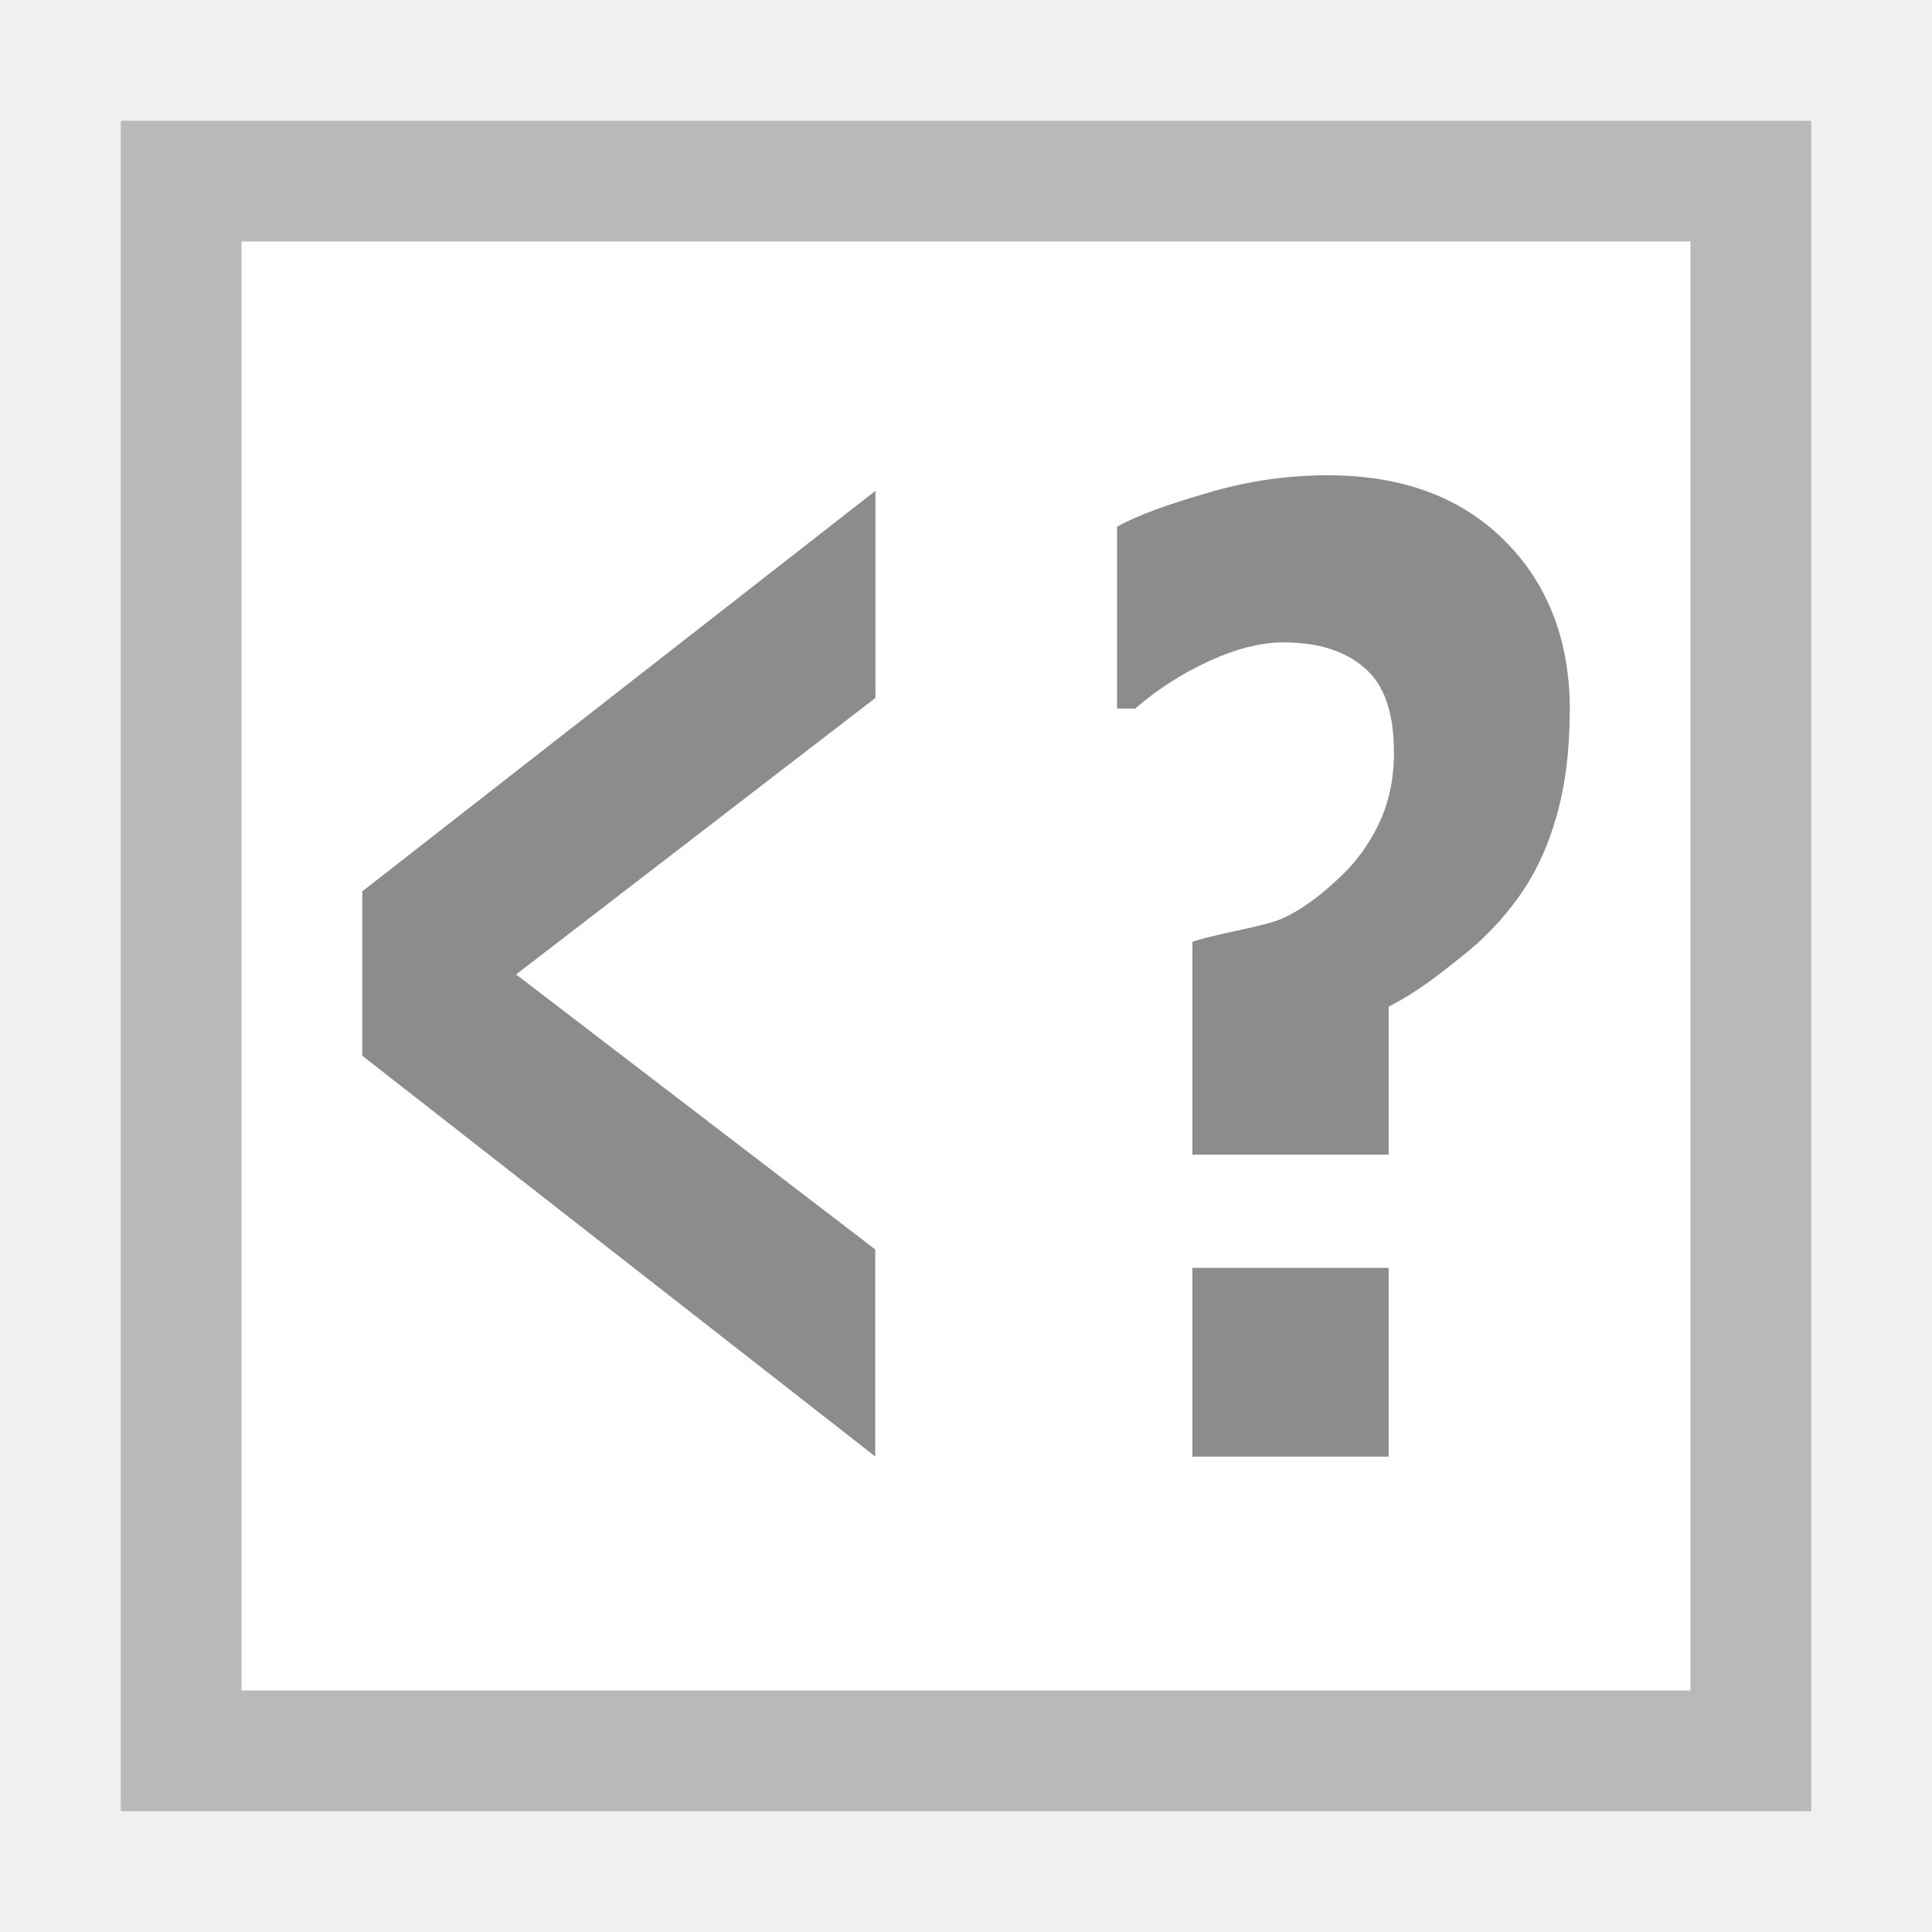
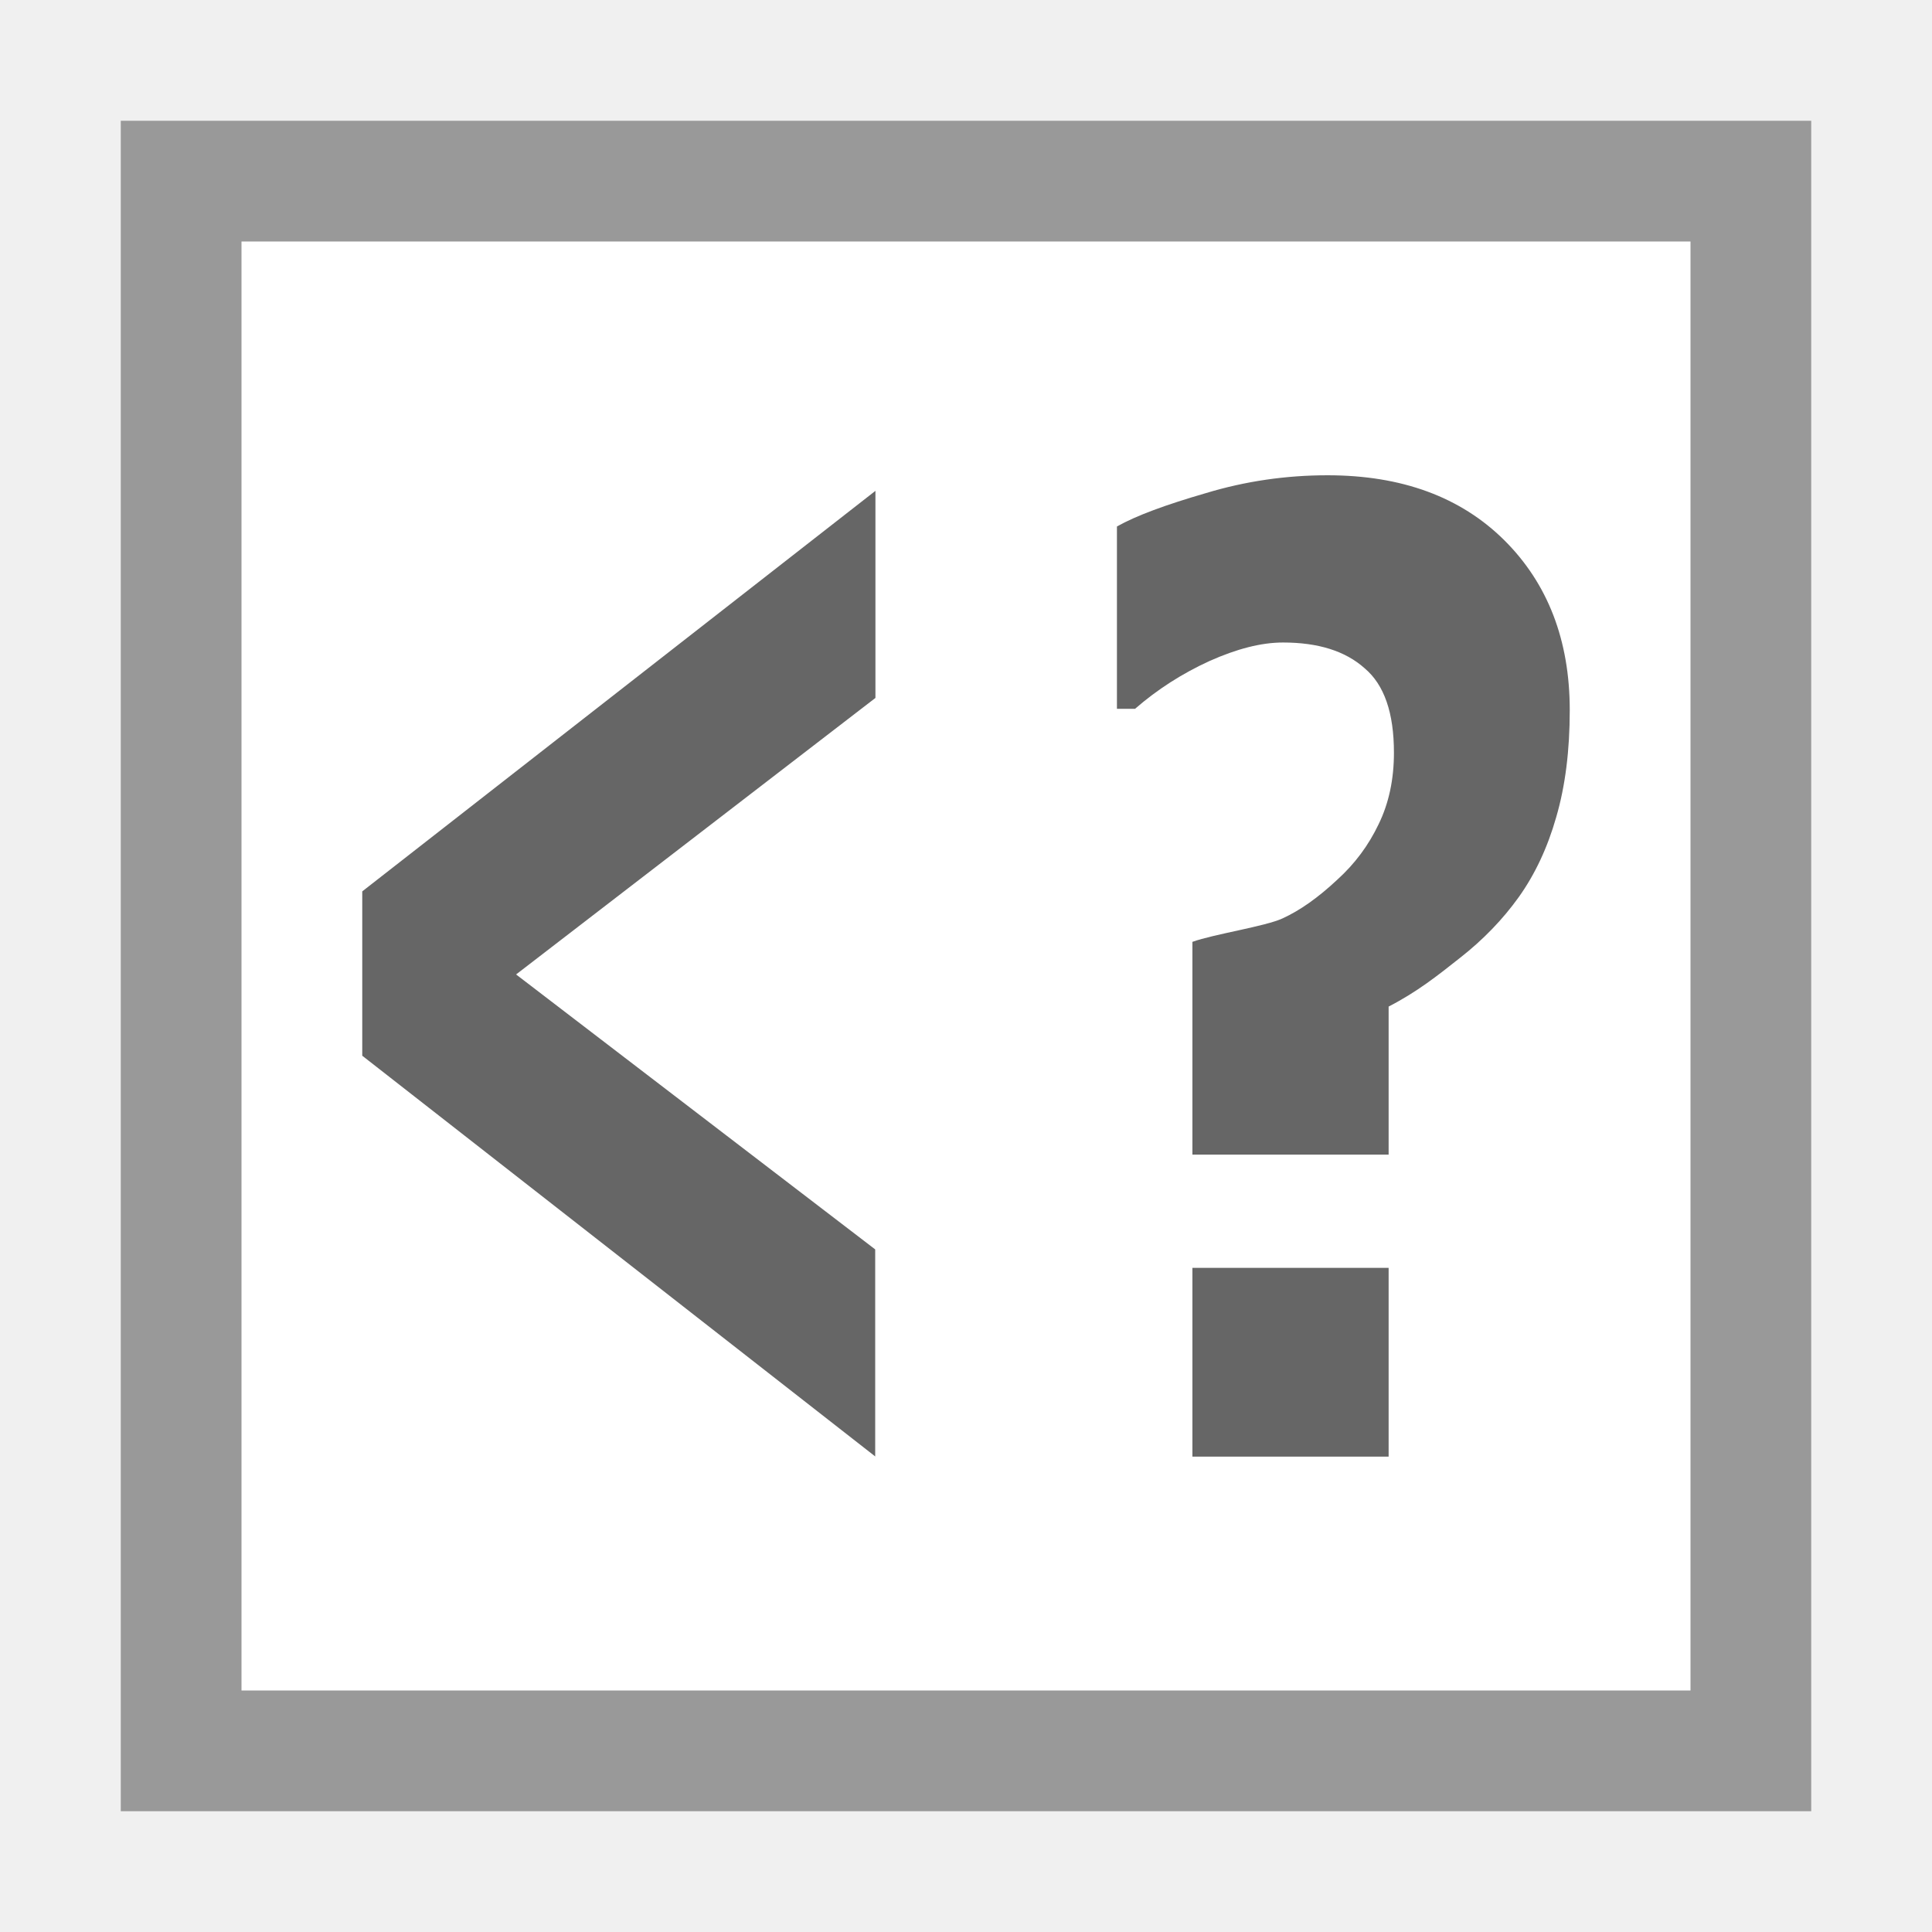
<svg xmlns="http://www.w3.org/2000/svg" viewBox="0 0 16 16">
-   <path d="M1 1h14v14H1z" fill="#fff" stroke-linecap="square" />
-   <path d="M1 1v14h14V1zm1 1h12v12H2z" fill="#b9b9b9" stroke-linecap="square" />
-   <g style="line-height:125%" font-size="40" font-family="Verdana" letter-spacing="0" word-spacing="0" font-weight="bold" fill="#8c8c8c">
-     <path style="-inkscape-font-specification:'Verdana Bold'" d="M13 5.883c0 .332-.037.627-.112.884-.072.253-.176.474-.31.66-.135.19-.296.357-.486.505-.186.148-.355.283-.592.405v1.225H9.875V7.8c.177-.064.604-.128.746-.194.145-.066.296-.173.453-.32.147-.133.26-.286.343-.46.085-.175.127-.372.127-.593 0-.33-.08-.562-.242-.7-.16-.142-.384-.213-.675-.213-.18 0-.383.05-.61.153-.223.102-.43.234-.616.395h-.15V4.362c.16-.09.405-.18.736-.276.33-.1.667-.15 1.008-.15.615 0 1.103.18 1.464.54.36.358.542.828.542 1.407zm-1.5 6.18H9.875V10.5H11.5z" font-size="10" />
-     <path d="M7.25 12.063L3 8.743V7.382l4.25-3.317V5.78L4.274 8.07l2.974 2.277v1.716z" style="line-height:125%;-inkscape-font-specification:'Verdana Bold'" font-size="9.311" />
-   </g>
+   <path fill="#FFF" d="M1 1h14v14H1V1z" />
+   <path fill="#999" d="M1 1v14h14V1H1zm1 1h12v12H2V2z" />
+   <path fill="#666" d="M13 5.883c0 .332-.037.627-.112.884-.072.253-.176.474-.31.662-.134.187-.296.354-.486.503-.186.147-.355.282-.592.404v1.226H9.875V7.8c.177-.064.604-.128.746-.194.145-.066.296-.173.453-.32.147-.133.26-.286.343-.46.085-.174.127-.372.127-.592 0-.33-.08-.563-.243-.7-.16-.143-.385-.213-.676-.213-.18 0-.382.052-.61.154-.223.102-.43.234-.615.395h-.15V4.36c.16-.09.405-.18.736-.276.33-.1.667-.148 1.008-.148.615 0 1.103.18 1.464.538.36.358.542.828.542 1.407zm-1.5 6.18H9.875V10.5H11.5v1.562zM7.25 12.063L3 8.743V7.382l4.25-3.317V5.78L4.274 8.07l2.974 2.277v1.716z" />
</svg>
